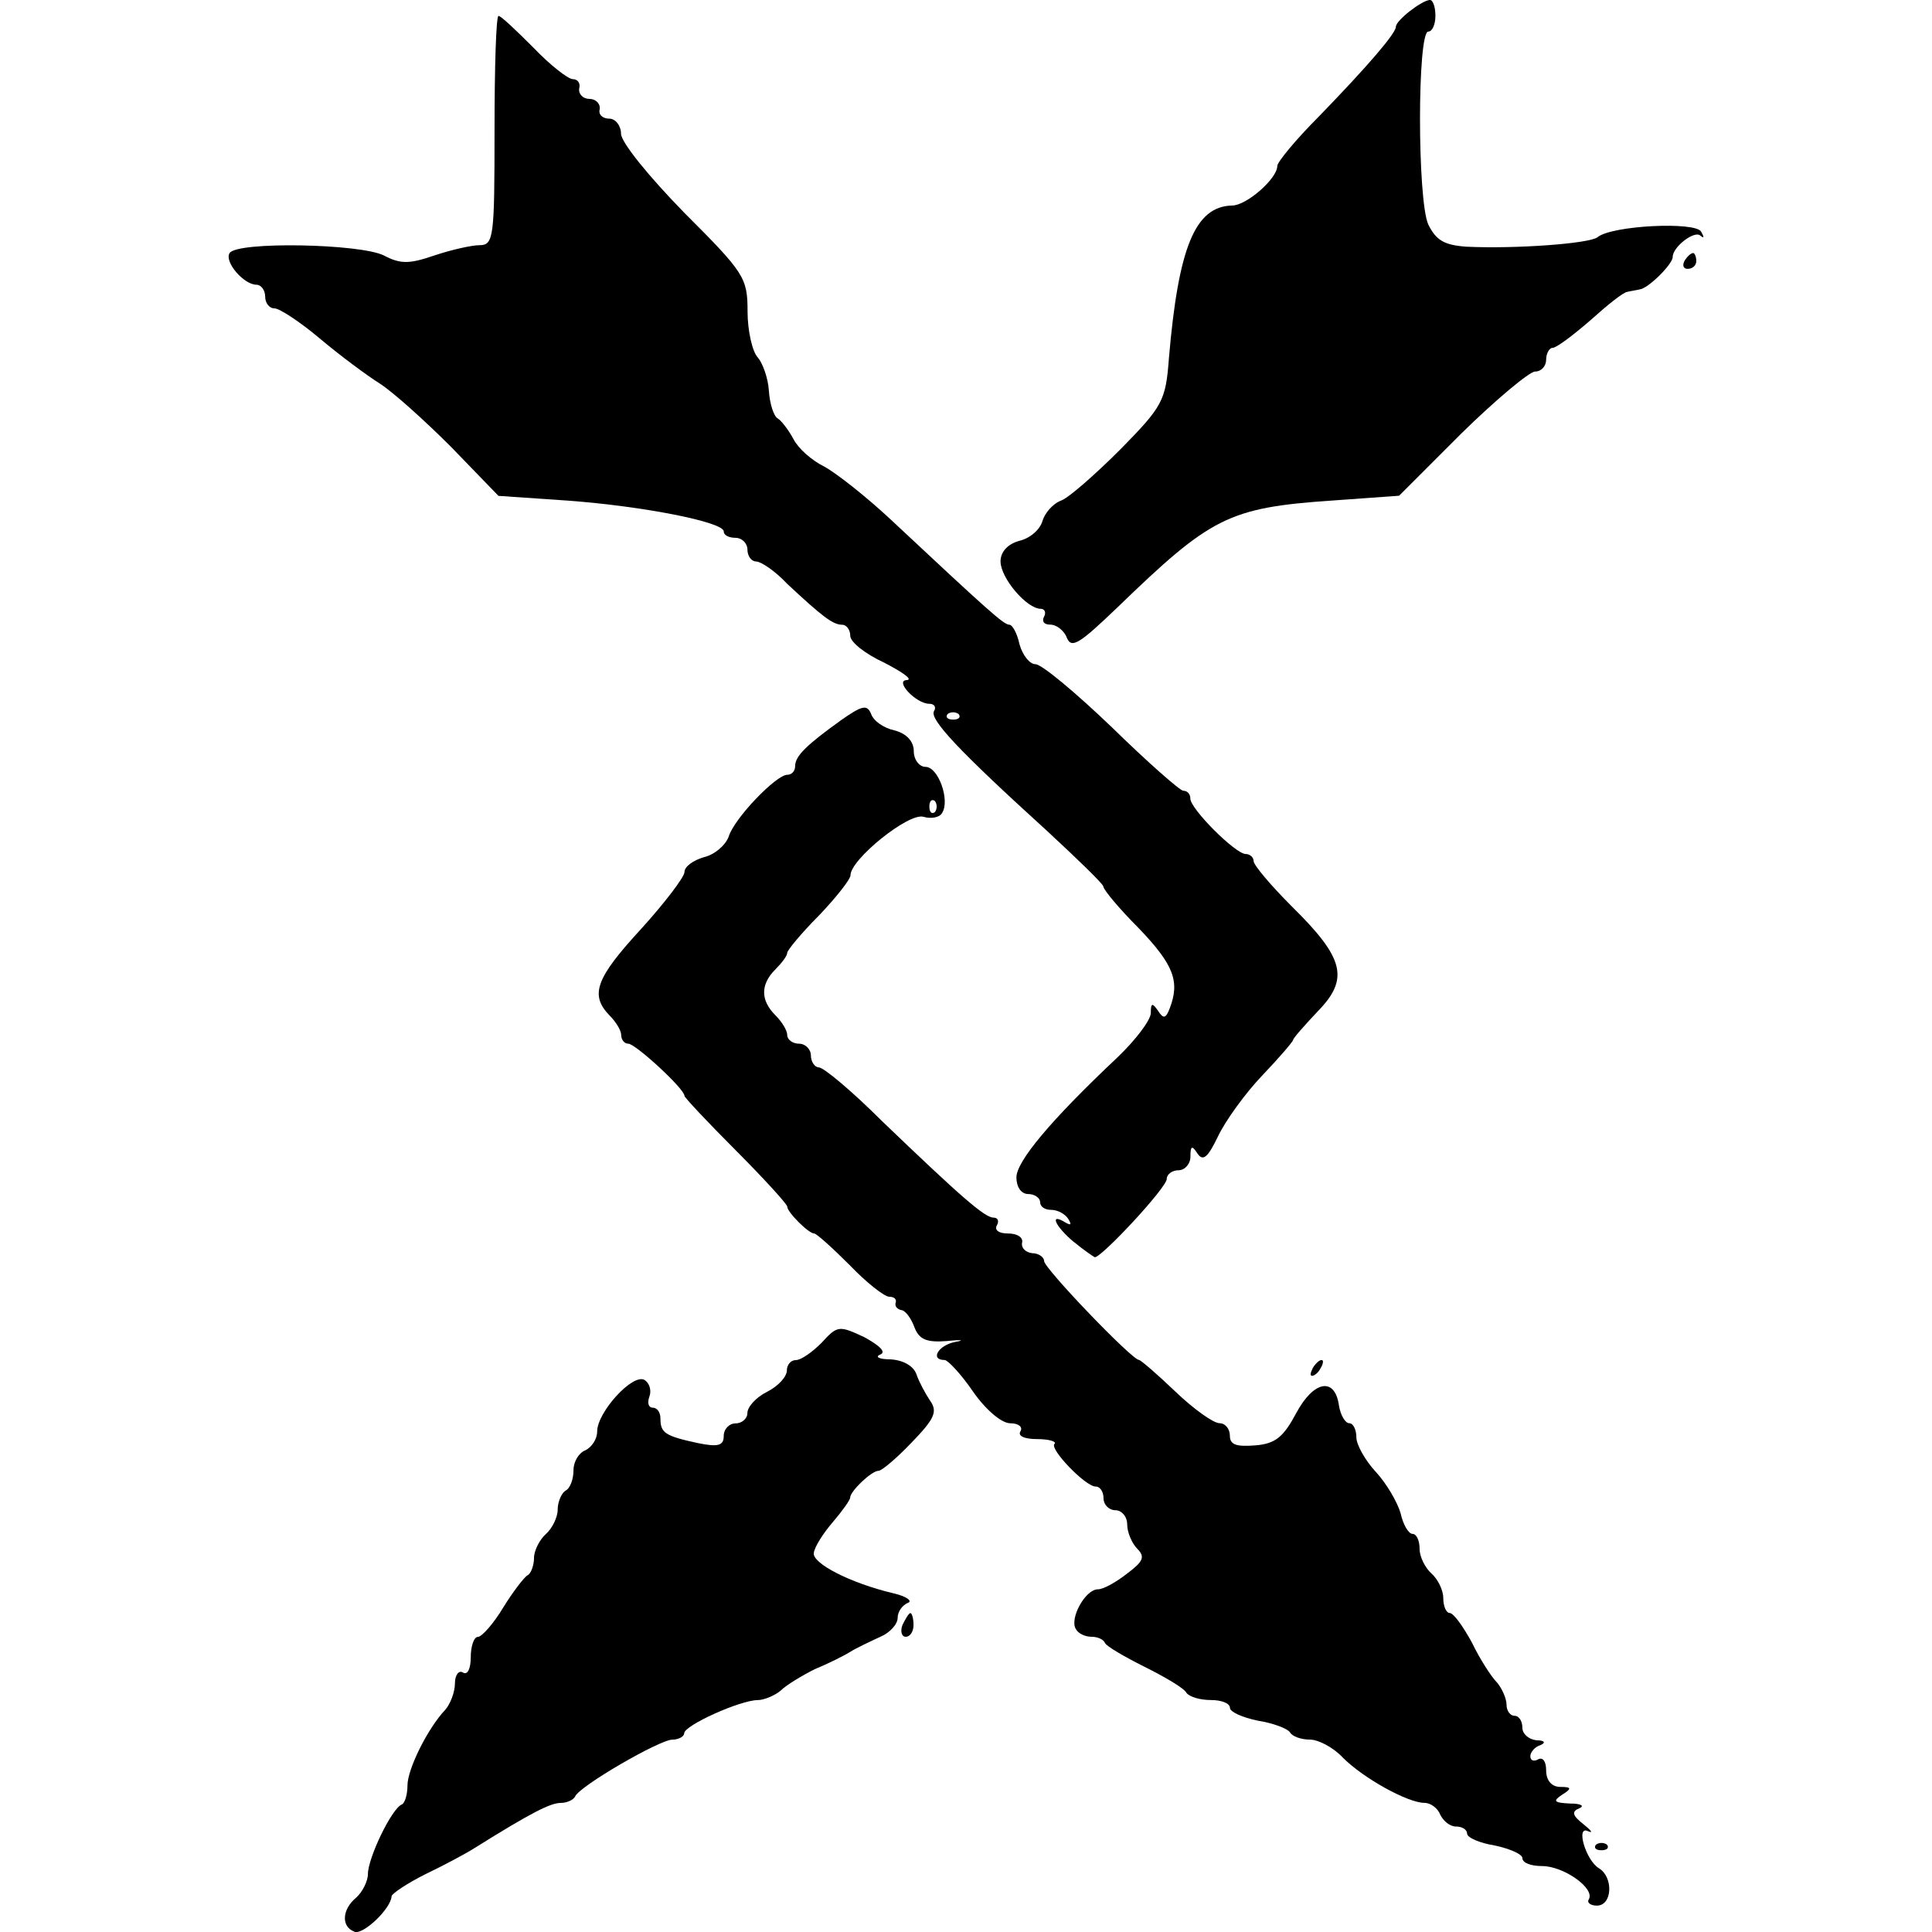
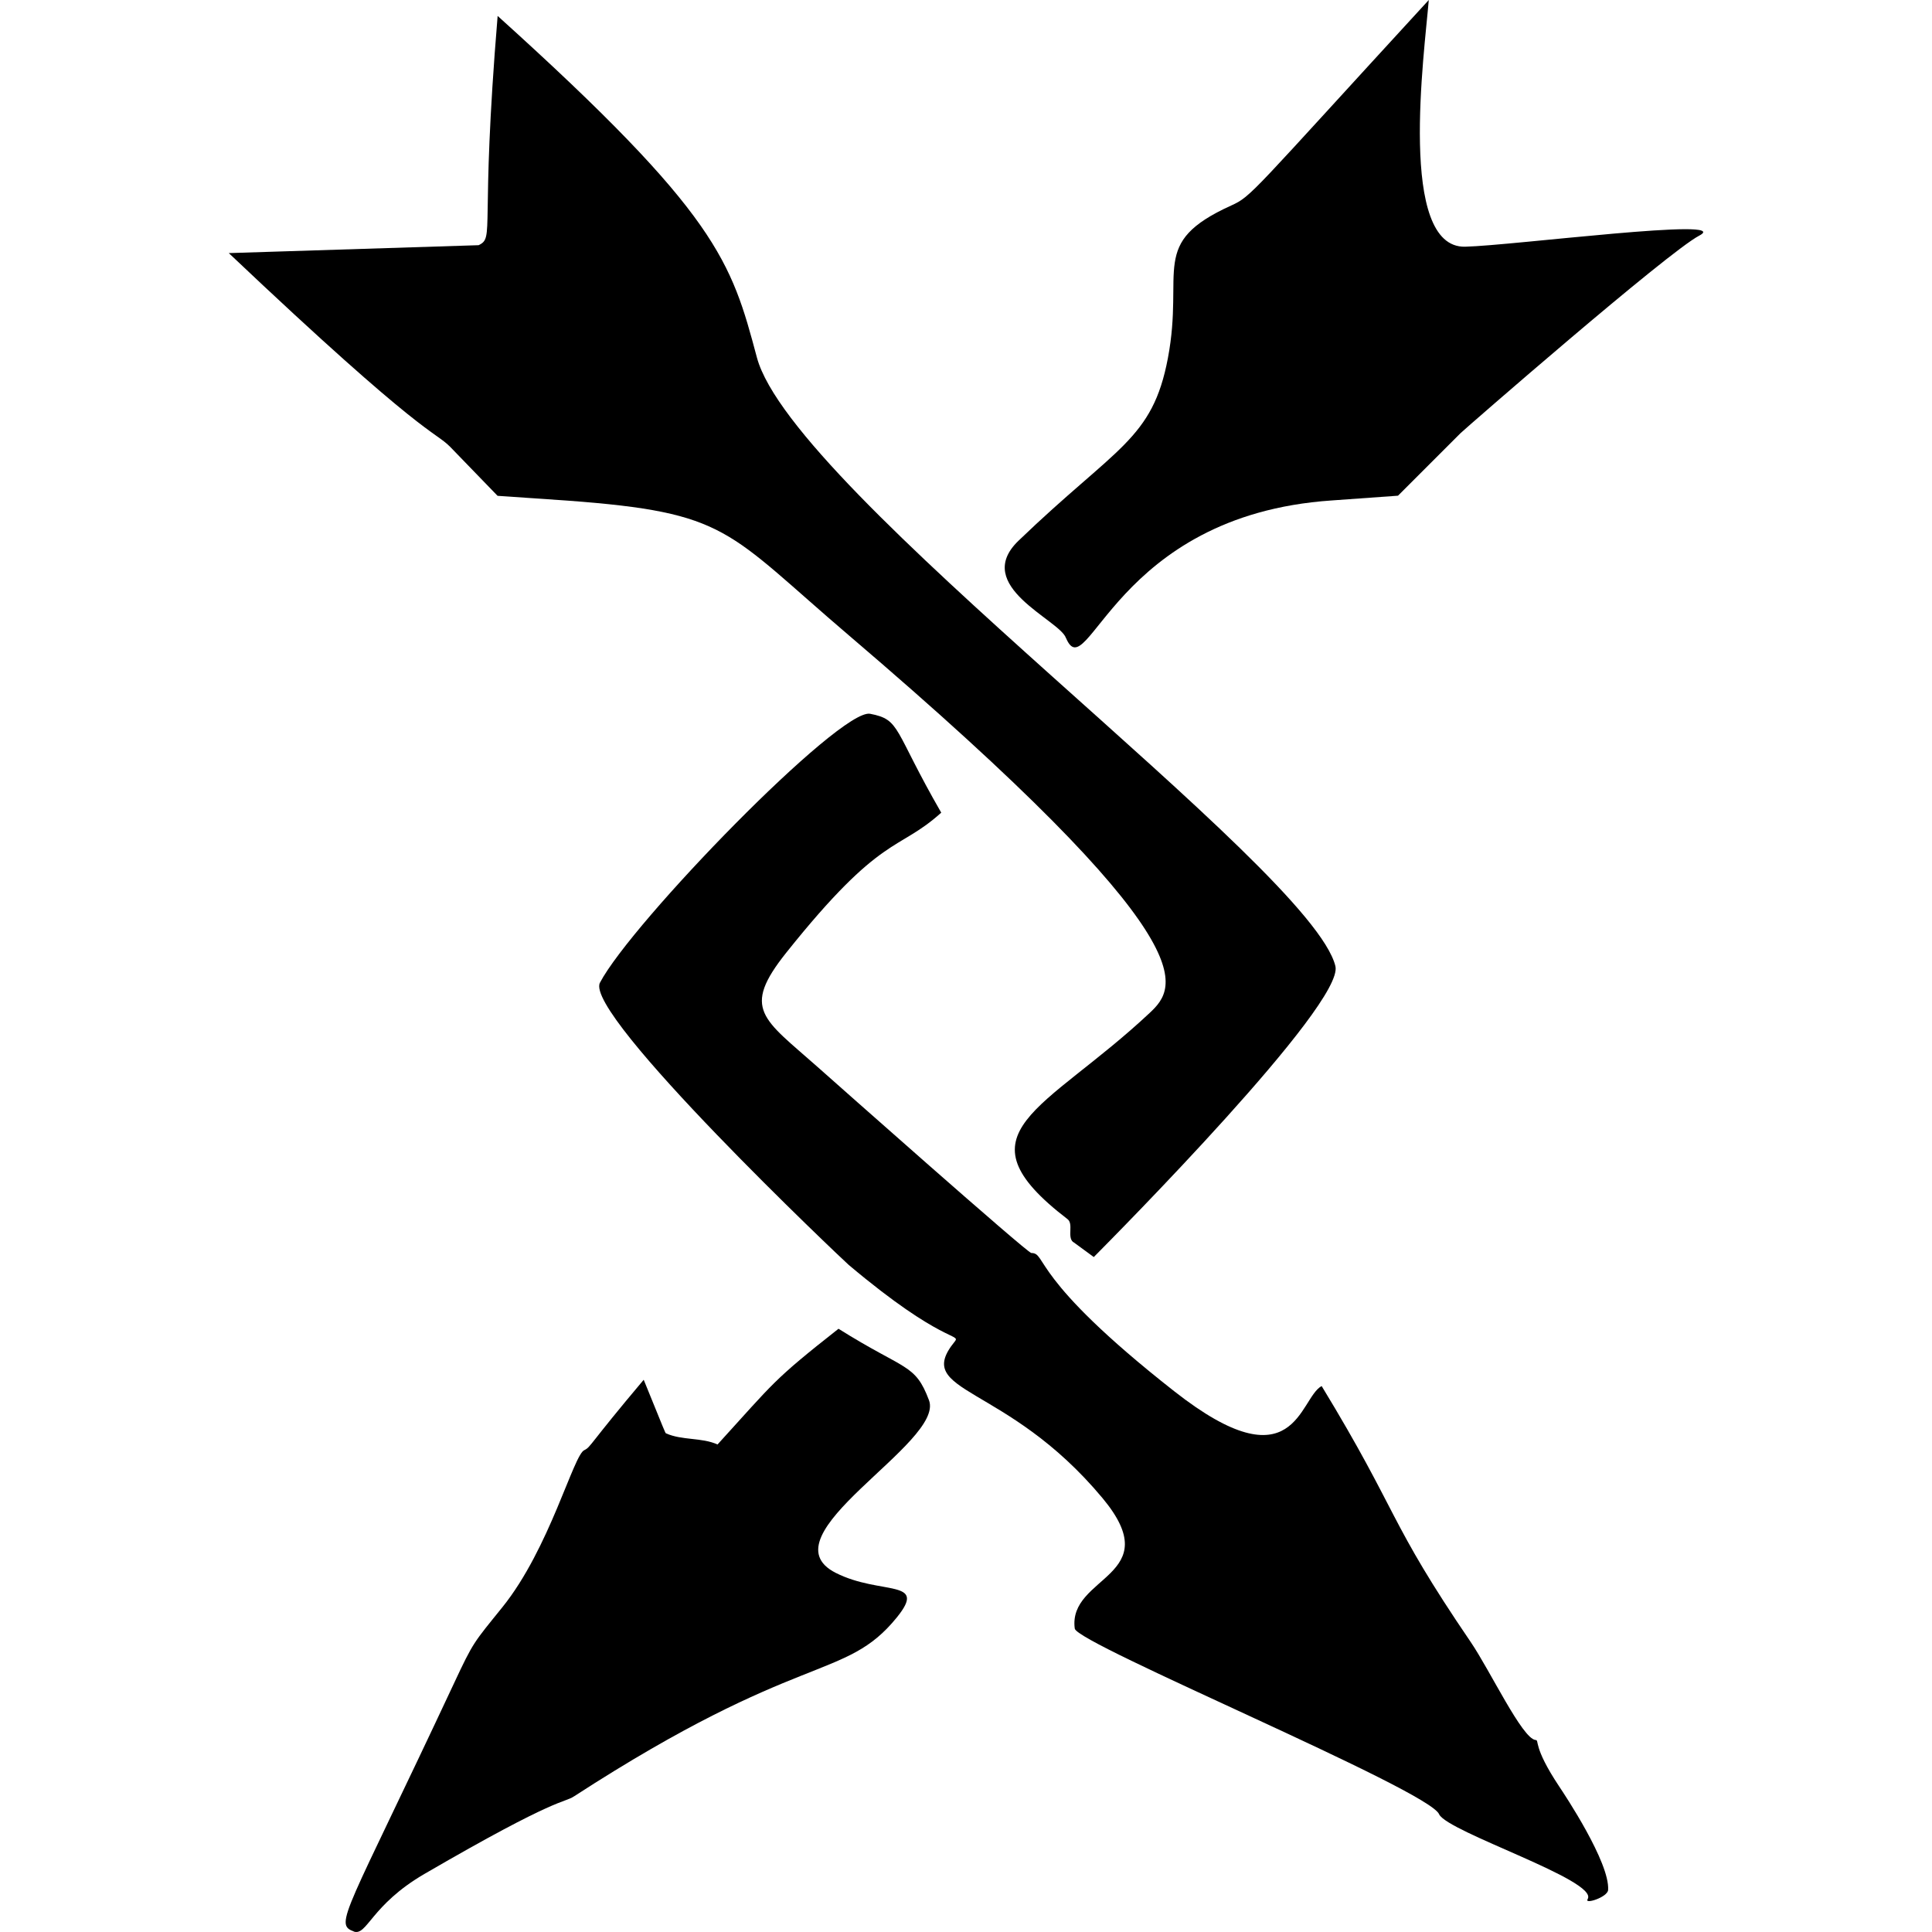
- <svg xmlns="http://www.w3.org/2000/svg" version="1.1" width="300" height="300" viewBox="0 0 32 32">
-   <path d="M5.872 31.995c-0.223-0.079-0.21-0.367 0.026-0.563 0.105-0.092 0.196-0.275 0.196-0.393 0-0.262 0.393-1.087 0.563-1.152 0.052-0.026 0.092-0.17 0.092-0.314 0-0.275 0.341-0.956 0.629-1.257 0.079-0.092 0.157-0.288 0.157-0.432s0.066-0.223 0.131-0.183c0.079 0.052 0.131-0.066 0.131-0.249s0.052-0.34 0.118-0.34c0.066 0 0.262-0.223 0.419-0.485 0.17-0.275 0.354-0.511 0.406-0.537s0.105-0.157 0.105-0.288c0-0.118 0.092-0.301 0.196-0.393s0.196-0.275 0.196-0.406c0-0.131 0.066-0.275 0.131-0.314 0.079-0.039 0.131-0.196 0.131-0.34s0.092-0.288 0.196-0.327c0.105-0.052 0.196-0.183 0.196-0.314 0-0.314 0.589-0.969 0.786-0.851 0.079 0.052 0.118 0.17 0.079 0.275s-0.013 0.183 0.052 0.183c0.079 0 0.131 0.079 0.131 0.183 0 0.236 0.079 0.288 0.629 0.406 0.327 0.066 0.419 0.039 0.419-0.118 0-0.118 0.092-0.21 0.196-0.21s0.196-0.079 0.196-0.17c0-0.105 0.144-0.262 0.327-0.354s0.327-0.249 0.327-0.354c0-0.092 0.066-0.17 0.144-0.17 0.092 0 0.275-0.131 0.432-0.288 0.262-0.288 0.288-0.288 0.707-0.092 0.262 0.144 0.367 0.249 0.262 0.288-0.092 0.039-0.013 0.079 0.17 0.079 0.21 0.013 0.38 0.105 0.432 0.249 0.039 0.118 0.144 0.314 0.223 0.432 0.131 0.183 0.079 0.301-0.301 0.694-0.249 0.262-0.498 0.471-0.55 0.471-0.118 0-0.471 0.34-0.471 0.445 0 0.039-0.131 0.223-0.288 0.406s-0.301 0.406-0.314 0.511c-0.026 0.17 0.602 0.498 1.323 0.668 0.223 0.052 0.314 0.131 0.236 0.157-0.092 0.039-0.17 0.144-0.17 0.249s-0.131 0.249-0.288 0.314c-0.17 0.079-0.393 0.183-0.498 0.249s-0.367 0.196-0.589 0.288c-0.21 0.105-0.471 0.262-0.563 0.354-0.092 0.079-0.275 0.157-0.38 0.157-0.288 0-1.218 0.419-1.218 0.55 0 0.052-0.092 0.105-0.196 0.105-0.21 0-1.545 0.773-1.611 0.943-0.026 0.052-0.131 0.105-0.236 0.105-0.17 0-0.485 0.157-1.428 0.747-0.144 0.092-0.511 0.288-0.812 0.432-0.314 0.157-0.563 0.327-0.563 0.367-0.013 0.21-0.471 0.642-0.616 0.589z" />
-   <path d="M26.316 31.458c0.105-0.183-0.419-0.55-0.773-0.55-0.183 0-0.327-0.052-0.327-0.131 0-0.066-0.21-0.157-0.458-0.21-0.249-0.039-0.458-0.131-0.458-0.196s-0.079-0.118-0.183-0.118c-0.105 0-0.21-0.092-0.262-0.196-0.039-0.105-0.157-0.196-0.262-0.196-0.275 0-1.008-0.406-1.349-0.747-0.157-0.17-0.406-0.301-0.55-0.301s-0.288-0.052-0.327-0.118c-0.039-0.066-0.288-0.157-0.537-0.196-0.249-0.052-0.458-0.144-0.458-0.21 0-0.079-0.144-0.131-0.314-0.131-0.183 0-0.354-0.052-0.406-0.118-0.039-0.079-0.354-0.262-0.694-0.432s-0.629-0.34-0.655-0.393c-0.026-0.066-0.131-0.105-0.223-0.105-0.105 0-0.223-0.052-0.262-0.131-0.105-0.17 0.157-0.655 0.367-0.655 0.092 0 0.301-0.118 0.485-0.262 0.262-0.196 0.301-0.275 0.17-0.406-0.092-0.092-0.17-0.275-0.17-0.406s-0.092-0.236-0.196-0.236c-0.105 0-0.196-0.092-0.196-0.196s-0.052-0.196-0.131-0.196c-0.17 0-0.773-0.629-0.681-0.707 0.039-0.039-0.092-0.079-0.288-0.079-0.21 0-0.327-0.052-0.275-0.131 0.039-0.066-0.026-0.131-0.17-0.131s-0.406-0.223-0.616-0.524c-0.196-0.288-0.419-0.524-0.471-0.524-0.249 0-0.105-0.249 0.183-0.301 0.157-0.026 0.092-0.039-0.144-0.013-0.341 0.026-0.458-0.026-0.537-0.223-0.052-0.144-0.144-0.275-0.21-0.288-0.079-0.013-0.118-0.066-0.105-0.118 0.026-0.066-0.026-0.105-0.105-0.105s-0.38-0.236-0.655-0.524c-0.288-0.288-0.55-0.524-0.589-0.524-0.092 0-0.445-0.354-0.445-0.445 0-0.039-0.38-0.458-0.851-0.93s-0.851-0.877-0.851-0.904c0-0.118-0.812-0.864-0.93-0.864-0.066 0-0.118-0.066-0.118-0.144s-0.092-0.223-0.196-0.327c-0.327-0.34-0.223-0.616 0.524-1.428 0.393-0.432 0.72-0.864 0.72-0.943 0-0.092 0.144-0.196 0.327-0.249 0.17-0.039 0.354-0.196 0.406-0.341 0.092-0.301 0.786-1.022 0.969-1.022 0.079 0 0.131-0.066 0.131-0.144 0-0.17 0.196-0.354 0.76-0.76 0.354-0.249 0.432-0.262 0.498-0.105 0.039 0.118 0.21 0.236 0.393 0.275 0.196 0.052 0.314 0.183 0.314 0.341 0 0.144 0.092 0.262 0.196 0.262 0.21 0 0.406 0.55 0.275 0.76-0.039 0.079-0.183 0.105-0.314 0.066-0.249-0.066-1.205 0.707-1.205 0.969 0 0.066-0.236 0.367-0.524 0.668-0.288 0.288-0.524 0.576-0.524 0.616 0 0.052-0.092 0.17-0.196 0.275-0.249 0.249-0.249 0.511 0 0.76 0.105 0.105 0.196 0.249 0.196 0.327s0.092 0.144 0.196 0.144c0.105 0 0.196 0.092 0.196 0.196s0.066 0.196 0.131 0.196c0.079 0 0.55 0.393 1.048 0.891 1.323 1.27 1.703 1.598 1.847 1.598 0.079 0 0.092 0.066 0.052 0.131-0.039 0.079 0.039 0.131 0.183 0.131 0.157 0 0.262 0.066 0.236 0.157-0.013 0.092 0.066 0.157 0.17 0.17 0.105 0 0.196 0.066 0.196 0.131 0 0.118 1.454 1.637 1.572 1.637 0.026 0 0.301 0.236 0.602 0.524s0.629 0.524 0.733 0.524c0.092 0 0.17 0.092 0.17 0.21 0 0.144 0.105 0.183 0.419 0.157 0.34-0.026 0.471-0.144 0.681-0.537 0.288-0.537 0.642-0.602 0.707-0.118 0.026 0.157 0.105 0.288 0.17 0.288s0.118 0.105 0.118 0.236c0 0.118 0.144 0.38 0.327 0.576 0.17 0.183 0.354 0.498 0.406 0.681 0.039 0.183 0.131 0.34 0.196 0.34s0.118 0.105 0.118 0.249c0 0.131 0.092 0.314 0.196 0.406s0.196 0.275 0.196 0.406c0 0.144 0.052 0.249 0.105 0.249 0.066 0 0.223 0.223 0.367 0.485 0.131 0.275 0.327 0.576 0.419 0.668 0.079 0.092 0.157 0.262 0.157 0.367s0.066 0.183 0.131 0.183c0.079 0 0.131 0.092 0.131 0.196s0.105 0.196 0.236 0.21c0.131 0 0.157 0.039 0.066 0.079-0.092 0.026-0.17 0.118-0.17 0.183 0 0.079 0.066 0.092 0.131 0.052 0.079-0.039 0.131 0.039 0.131 0.183 0 0.17 0.092 0.275 0.236 0.275 0.183 0 0.196 0.026 0.026 0.131-0.157 0.105-0.131 0.131 0.131 0.144 0.183 0 0.249 0.039 0.157 0.079-0.131 0.052-0.118 0.118 0.066 0.262 0.131 0.105 0.17 0.157 0.079 0.118-0.21-0.105-0.039 0.485 0.183 0.616 0.236 0.144 0.223 0.616-0.039 0.616-0.105 0-0.17-0.052-0.131-0.105zM15.485 13.267c-0.052-0.039-0.092 0-0.092 0.092s0.039 0.131 0.092 0.092c0.039-0.052 0.039-0.131 0-0.183z" />
-   <path d="M26.434 30.554c0.052-0.039 0.131-0.039 0.183 0 0.039 0.052 0 0.092-0.092 0.092s-0.131-0.039-0.092-0.092z" />
-   <path d="M14.948 26.914c0.052-0.105 0.105-0.196 0.131-0.196s0.052 0.092 0.052 0.196c0 0.105-0.052 0.196-0.131 0.196-0.066 0-0.092-0.092-0.052-0.196z" />
-   <path d="M21.745 22.657c0.039-0.066 0.105-0.131 0.144-0.131s0.026 0.066-0.013 0.131c-0.039 0.079-0.105 0.131-0.144 0.131s-0.026-0.052 0.013-0.131z" />
-   <path d="M17.79 20.575c-0.314-0.262-0.419-0.498-0.144-0.327 0.092 0.052 0.105 0.039 0.052-0.052s-0.183-0.157-0.288-0.157c-0.105 0-0.183-0.052-0.183-0.131 0-0.066-0.092-0.131-0.196-0.131-0.118 0-0.196-0.118-0.196-0.275 0-0.262 0.55-0.93 1.676-1.991 0.301-0.288 0.55-0.616 0.55-0.733 0-0.17 0.026-0.17 0.118-0.039 0.092 0.144 0.131 0.131 0.196-0.039 0.17-0.445 0.066-0.72-0.511-1.323-0.327-0.327-0.589-0.642-0.589-0.694 0-0.039-0.432-0.458-0.943-0.93-1.428-1.297-1.951-1.847-1.86-1.978 0.039-0.066 0-0.118-0.079-0.118-0.223 0-0.589-0.393-0.367-0.393 0.092-0.013-0.079-0.131-0.38-0.288-0.314-0.144-0.563-0.341-0.563-0.445s-0.066-0.183-0.131-0.183c-0.157 0-0.327-0.131-0.917-0.681-0.196-0.21-0.432-0.367-0.511-0.367s-0.144-0.092-0.144-0.196c0-0.105-0.092-0.196-0.196-0.196s-0.196-0.039-0.196-0.105c0-0.157-1.336-0.419-2.58-0.511l-1.152-0.079-0.786-0.812c-0.432-0.432-0.956-0.904-1.179-1.048-0.21-0.131-0.668-0.471-0.995-0.747s-0.668-0.498-0.747-0.498c-0.092 0-0.157-0.092-0.157-0.196s-0.066-0.196-0.144-0.196c-0.21 0-0.537-0.38-0.445-0.524 0.118-0.196 2.161-0.157 2.554 0.039 0.275 0.144 0.419 0.144 0.838 0 0.275-0.092 0.616-0.17 0.747-0.17 0.236 0 0.249-0.131 0.249-1.899 0-1.048 0.026-1.899 0.066-1.899s0.288 0.236 0.576 0.524c0.275 0.288 0.576 0.524 0.655 0.524s0.131 0.066 0.105 0.157c-0.013 0.092 0.066 0.17 0.17 0.17s0.183 0.079 0.17 0.17c-0.026 0.092 0.052 0.157 0.157 0.157s0.196 0.118 0.196 0.249c0 0.144 0.471 0.72 1.048 1.31 0.995 0.995 1.048 1.074 1.048 1.637 0 0.314 0.079 0.668 0.17 0.76 0.079 0.092 0.17 0.34 0.183 0.55s0.079 0.419 0.144 0.458c0.066 0.039 0.183 0.196 0.262 0.341 0.079 0.157 0.301 0.354 0.511 0.458 0.196 0.105 0.694 0.498 1.087 0.864 1.624 1.519 1.886 1.755 1.978 1.755 0.052 0 0.131 0.144 0.17 0.327 0.052 0.183 0.17 0.327 0.262 0.327 0.105 0 0.668 0.471 1.27 1.048 0.589 0.576 1.126 1.048 1.179 1.048 0.066 0 0.118 0.052 0.118 0.131 0 0.17 0.747 0.917 0.917 0.917 0.066 0 0.131 0.052 0.131 0.118s0.288 0.406 0.642 0.76c0.864 0.851 0.943 1.192 0.419 1.729-0.223 0.236-0.406 0.445-0.406 0.471s-0.236 0.301-0.511 0.589c-0.288 0.301-0.616 0.76-0.733 1.008-0.17 0.354-0.249 0.419-0.34 0.288-0.092-0.144-0.118-0.131-0.118 0.052 0 0.118-0.092 0.223-0.196 0.223s-0.196 0.066-0.196 0.144c0 0.144-1.074 1.297-1.192 1.297-0.026-0.013-0.183-0.118-0.34-0.249zM15.878 11.827c-0.052-0.039-0.131-0.039-0.183 0-0.039 0.052 0 0.092 0.092 0.092s0.131-0.039 0.092-0.092z" />
-   <path d="M17.672 10.569c-0.039-0.118-0.17-0.223-0.275-0.223s-0.144-0.052-0.105-0.131c0.039-0.066 0.013-0.131-0.052-0.131-0.236 0-0.668-0.511-0.668-0.786 0-0.157 0.118-0.288 0.314-0.341 0.17-0.039 0.34-0.183 0.38-0.327 0.039-0.131 0.17-0.288 0.314-0.341 0.131-0.052 0.563-0.432 0.982-0.851 0.694-0.707 0.747-0.799 0.799-1.506 0.157-1.833 0.432-2.514 1.048-2.528 0.236 0 0.747-0.445 0.747-0.655 0-0.066 0.314-0.445 0.694-0.825 0.825-0.851 1.27-1.375 1.27-1.48s0.419-0.432 0.563-0.445c0.052 0 0.092 0.118 0.092 0.262s-0.052 0.262-0.118 0.262c-0.183 0-0.183 2.789 0 3.196 0.131 0.262 0.262 0.34 0.629 0.367 0.825 0.039 2.043-0.052 2.174-0.157 0.236-0.196 1.624-0.262 1.716-0.092 0.052 0.092 0.052 0.118-0.013 0.066-0.092-0.092-0.458 0.183-0.458 0.354 0 0.118-0.406 0.524-0.55 0.537-0.052 0.013-0.144 0.026-0.196 0.039-0.066 0-0.34 0.223-0.616 0.471-0.288 0.249-0.563 0.458-0.629 0.458-0.052 0-0.105 0.092-0.105 0.196s-0.079 0.196-0.183 0.196c-0.092 0-0.642 0.458-1.218 1.022l-1.035 1.035-1.1 0.079c-1.729 0.118-2.017 0.275-3.562 1.768-0.616 0.589-0.76 0.694-0.838 0.511z" />
-   <path d="M27.9 4.322c0.039-0.066 0.105-0.131 0.144-0.131 0.026 0 0.052 0.066 0.052 0.131 0 0.079-0.066 0.131-0.144 0.131-0.066 0-0.092-0.052-0.052-0.131z" />
+ <svg xmlns="http://www.w3.org/2000/svg" xml:space="preserve" fill-rule="evenodd" stroke-linejoin="round" stroke-miterlimit="2" clip-rule="evenodd" viewBox="0 0 300 300">
+   <path fill-rule="nonzero" d="M54.918 299.9c-3.13-1.106-1.181-2.728 15.587-38.533 3.028-6.477 3.047-6.27 7.49-11.782 7.376-9.138 11.078-23.788 12.756-24.416 1.022-.507.675-.807 9.204-10.92 3.393 8.304 3.328 8.267 3.468 8.323 2.494 1.116 5.512.61 7.996 1.725 8.848-9.71 8.52-9.889 18.783-17.968 10.423 6.551 11.885 5.352 14.05 11.097 2.503 6.637-25.935 21.024-14.462 26.817 6.964 3.515 14.378.871 9.448 6.936-8.08 9.935-14.903 4.94-50.08 27.744-1.753 1.134-2.278-.131-23.208 12.035-8.408 4.883-8.942 9.73-11.05 8.96z" />
+   <path fill-rule="nonzero" d="M246.54 294.866c1.65-2.877-21.689-10.366-23.067-13.131-1.377-3.721-56.266-26.46-56.585-28.85-1.096-8.258 14.5-8.024 4.312-20.256-14.988-17.996-29.619-16.121-22.955-24.304 1.022-1.265-1.837.403-16.459-11.913-.759-.637-41.194-38.917-38.626-43.819 4.893-9.317 37.258-42.657 41.954-41.757 4.79.919 3.561 2.372 11.041 15.353-6.767 6.111-9.185 3.093-24.06 21.736-7.04 8.82-3.618 10.226 4.902 17.79 2.633 2.334 32.412 28.757 33.143 28.85 2.474 0-.31 3.806 22.214 21.484 18.84 14.79 19.355 1.059 22.87-.825 12.12 19.927 10.18 20.724 23.142 39.741 3.018 4.434 7.995 14.997 10.067 15.222.646 0-.506.938 3.693 7.236.787 1.181 7.854 11.773 7.582 16.047-.074 1.153-3.842 2.324-3.158 1.396z" />
+   <path fill-rule="nonzero" d="M166.626 192.86c-.937-.778.103-2.812-.862-3.553-17.706-13.553-3.525-16.74 12.775-32.037 4.368-4.096 9.336-10.798-46.659-58.553-19.187-16.365-18.662-19.121-43.819-20.986l-10.798-.74-7.367-7.612c-2.587-2.587-3.796-1.125-34.37-30.078 3.102-.094 38.794-1.228 38.794-1.228 2.578-1.228.188-2.25 2.953-35.599 34.258 30.903 36.264 38.083 40.257 53.033 5.567 20.846 86.091 79.109 89.831 94.518 1.425 5.896-34.212 41.832-37.52 45.169l-3.187-2.334z" />
+   <path fill-rule="nonzero" d="M165.52 99.073c-.928-2.812-14.688-8.06-7.367-15.11 15.184-14.612 20.789-15.634 23.198-28.353 2.596-13.722-3.028-17.865 9.823-23.695 3.224-1.462 3-1.78 30.687-31.915-.684 8.267-4.846 38.56 5.652 38.308 7.377-.178 42-4.668 36.34-1.716-4.884 2.55-36.396 30.013-37.071 30.678l-9.701 9.701-10.31.74c-33.846 2.307-37.867 29.273-41.242 21.362z" />
</svg>
